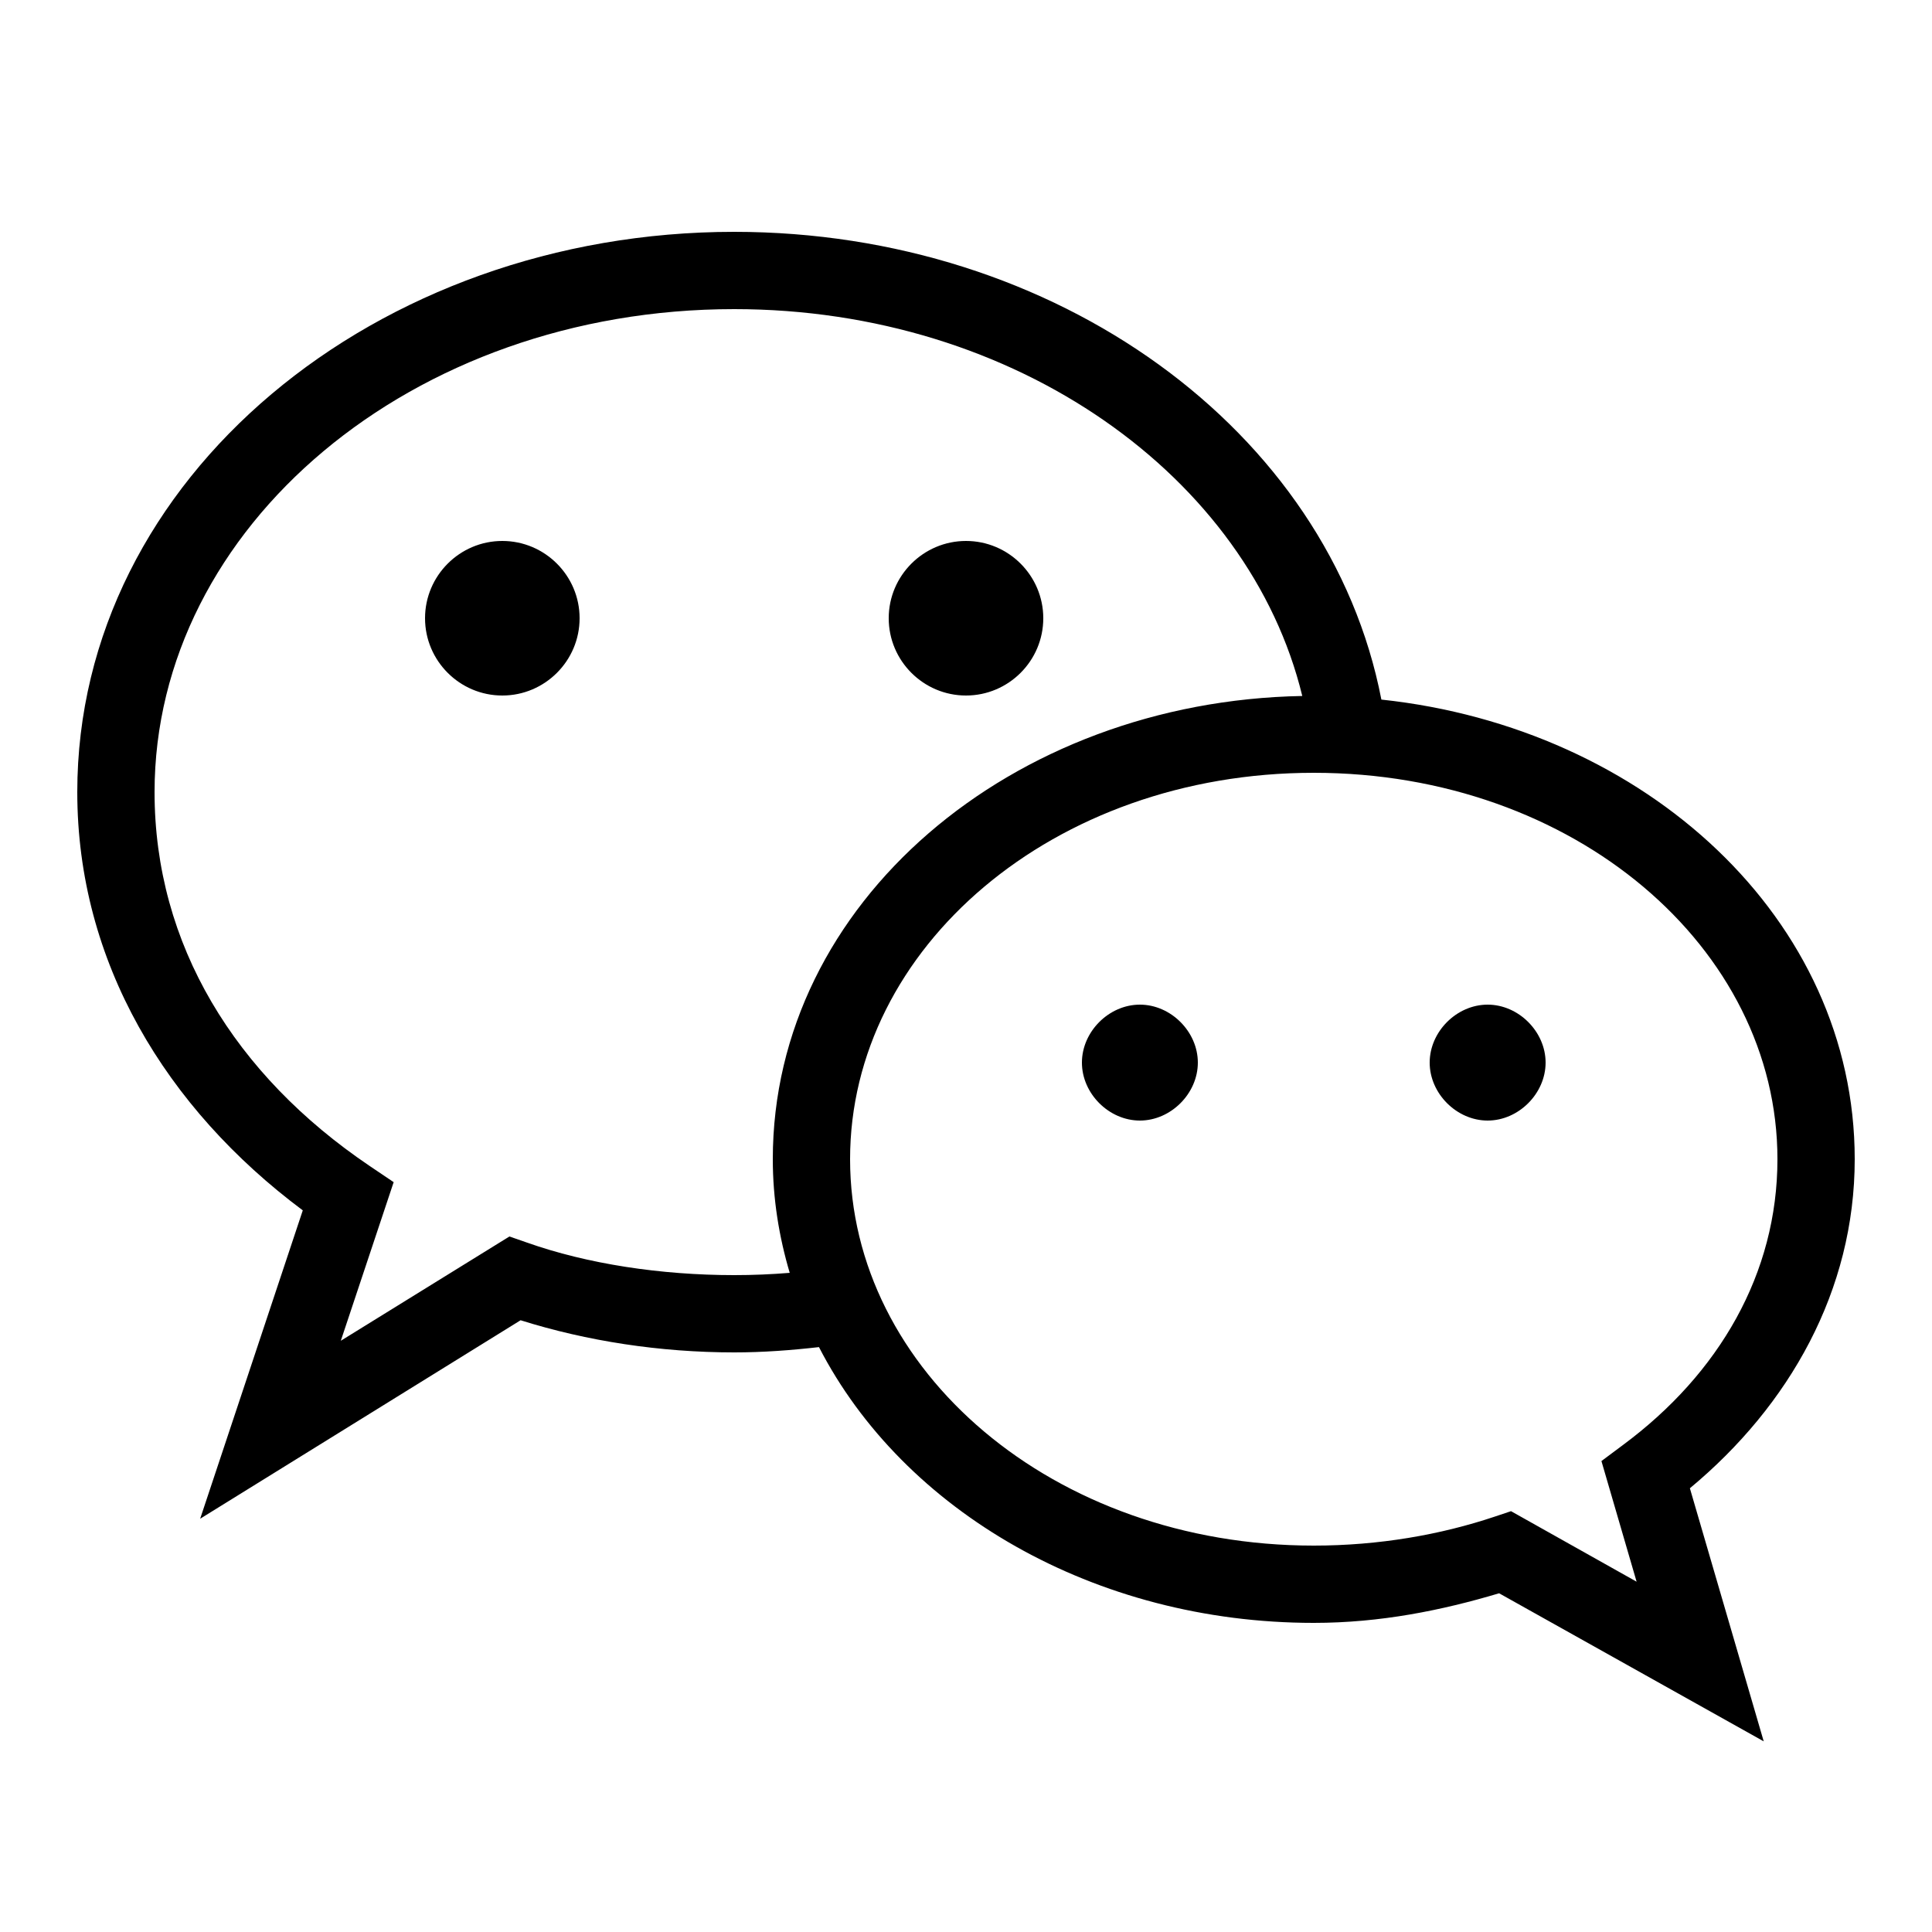
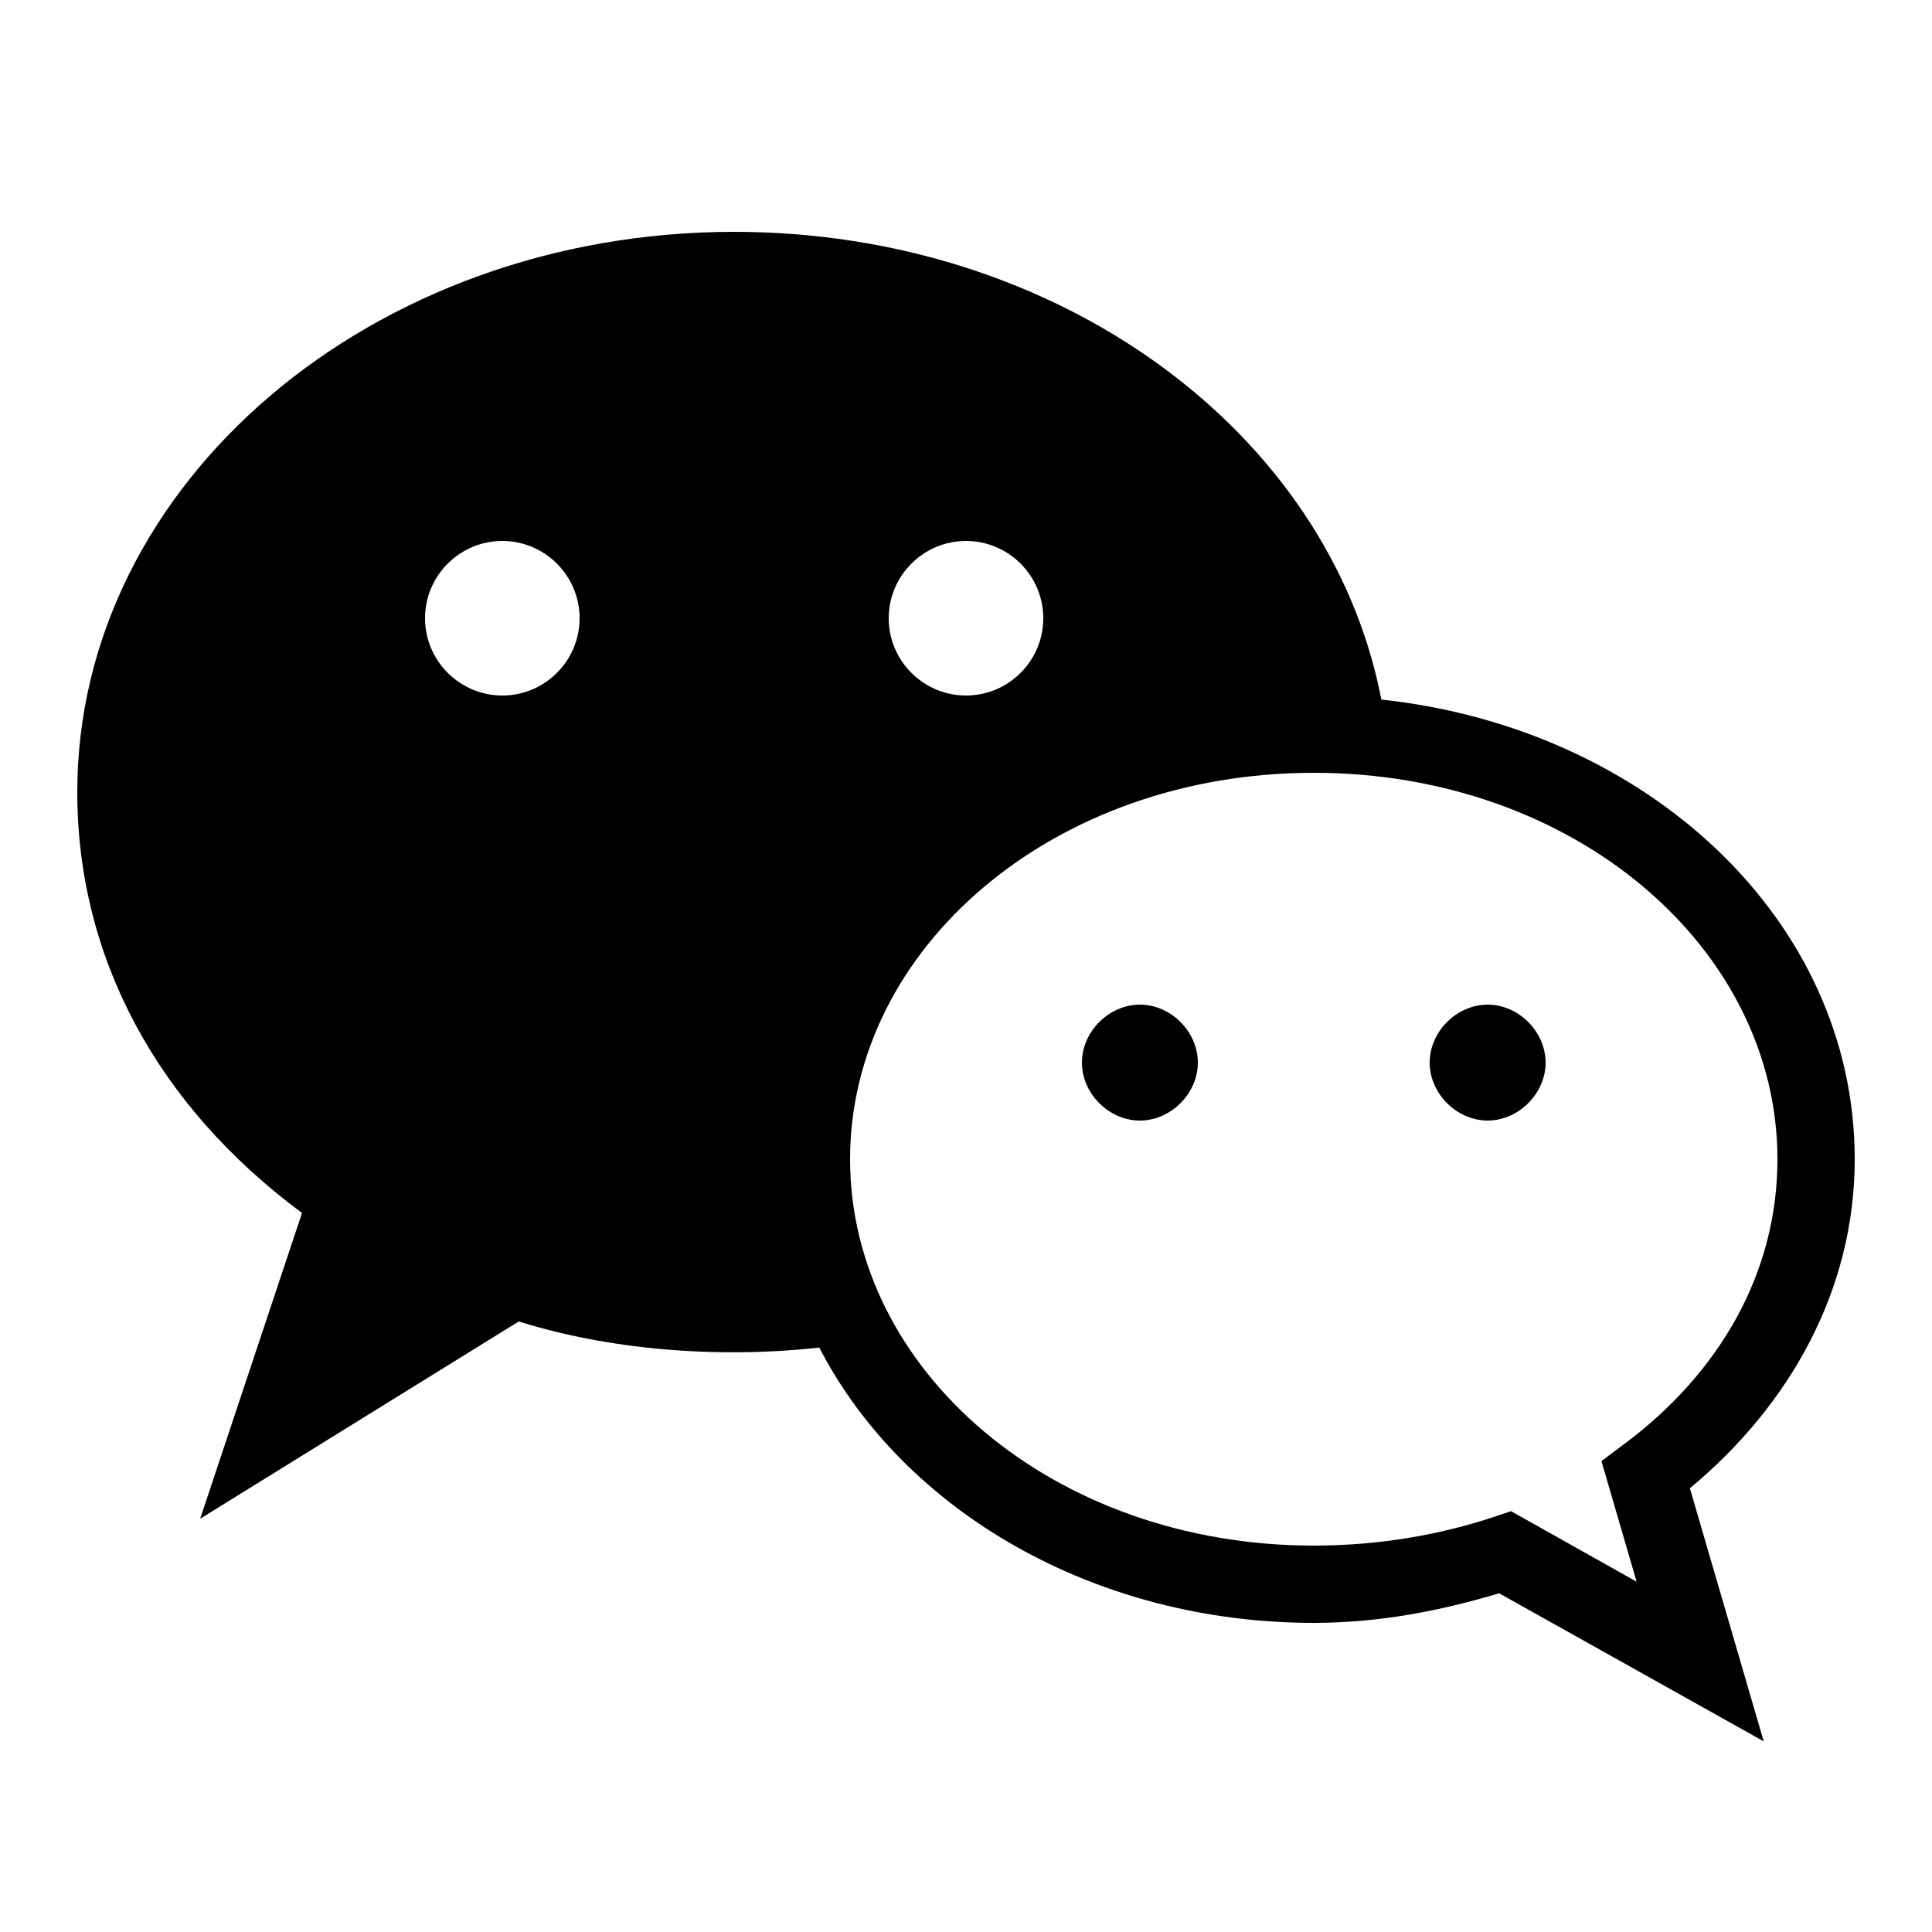
<svg xmlns="http://www.w3.org/2000/svg" viewBox="0 0 50 50" width="50px" height="50px">
-   <path d="M 19 6 C 9.746 6 2 12.359 2 20.5 C 2 24.895 4.293 28.68 7.836 31.324 L 5.18 39.305 L 13.473 34.168 C 15.188 34.707 17.082 35 19 35 C 19.746 35 20.473 34.945 21.195 34.863 C 23.379 39.105 28.328 42 34 42 C 35.723 42 37.316 41.676 38.797 41.234 L 45.645 45.066 L 43.734 38.516 C 46.312 36.375 48 33.395 48 30 C 48 23.789 42.598 18.836 35.75 18.105 C 34.398 11.125 27.324 6 19 6 Z M 19 8 C 26.309 8 32.328 12.352 33.703 18.012 C 26.184 18.148 20 23.355 20 30 C 20 31.02 20.16 32.004 20.438 32.941 C 19.965 32.98 19.484 33 19 33 C 17.102 33 15.199 32.711 13.633 32.156 L 13.184 32 L 8.82 34.699 L 10.188 30.594 L 9.562 30.172 C 6.082 27.82 4 24.445 4 20.5 C 4 13.641 10.656 8 19 8 Z M 13 14 C 11.898 14 11 14.898 11 16 C 11 17.102 11.898 18 13 18 C 14.102 18 15 17.102 15 16 C 15 14.898 14.102 14 13 14 Z M 25 14 C 23.898 14 23 14.898 23 16 C 23 17.102 23.898 18 25 18 C 26.102 18 27 17.102 27 16 C 27 14.898 26.102 14 25 14 Z M 34 20 C 40.746 20 46 24.535 46 30 C 46 32.957 44.492 35.551 42.004 37.395 L 41.445 37.812 L 42.355 40.934 L 39.105 39.109 L 38.684 39.25 C 37.285 39.719 35.688 40 34 40 C 27.254 40 22 35.465 22 30 C 22 24.535 27.254 20 34 20 Z M 29.5 26 C 28.699 26 28 26.699 28 27.5 C 28 28.301 28.699 29 29.5 29 C 30.301 29 31 28.301 31 27.5 C 31 26.699 30.301 26 29.5 26 Z M 38.5 26 C 37.699 26 37 26.699 37 27.5 C 37 28.301 37.699 29 38.5 29 C 39.301 29 40 28.301 40 27.5 C 40 26.699 39.301 26 38.5 26 Z" />
+   <path d="M 19 6 C 9.625 6 2 12.504 2 20.5 C 2 24.77 4.059 28.609 7.816 31.391 L 5.18 39.305 L 13.426 34.199 C 15.715 34.918 18.508 35.172 21.203 34.875 C 23.391 39.109 28.332 42 34 42 C 35.723 42 37.316 41.676 38.797 41.234 L 45.645 45.066 L 43.734 38.516 C 46.312 36.375 48 33.395 48 30 C 48 23.789 42.598 18.836 35.75 18.105 C 34.406 11.152 27.367 6 19 6 Z M 13 14 C 14.102 14 15 14.898 15 16 C 15 17.102 14.102 18 13 18 C 11.898 18 11 17.102 11 16 C 11 14.898 11.898 14 13 14 Z M 25 14 C 26.102 14 27 14.898 27 16 C 27 17.102 26.102 18 25 18 C 23.898 18 23 17.102 23 16 C 23 14.898 23.898 14 25 14 Z M 34 20 C 40.746 20 46 24.535 46 30 C 46 32.957 44.492 35.551 42.004 37.395 L 41.445 37.812 L 42.355 40.934 L 39.105 39.109 L 38.684 39.25 C 37.285 39.719 35.688 40 34 40 C 27.254 40 22 35.465 22 30 C 22 24.535 27.254 20 34 20 Z M 29.5 26 C 28.699 26 28 26.699 28 27.5 C 28 28.301 28.699 29 29.5 29 C 30.301 29 31 28.301 31 27.5 C 31 26.699 30.301 26 29.5 26 Z M 38.5 26 C 37.699 26 37 26.699 37 27.5 C 37 28.301 37.699 29 38.5 29 C 39.301 29 40 28.301 40 27.5 C 40 26.699 39.301 26 38.5 26 Z" />
</svg>
